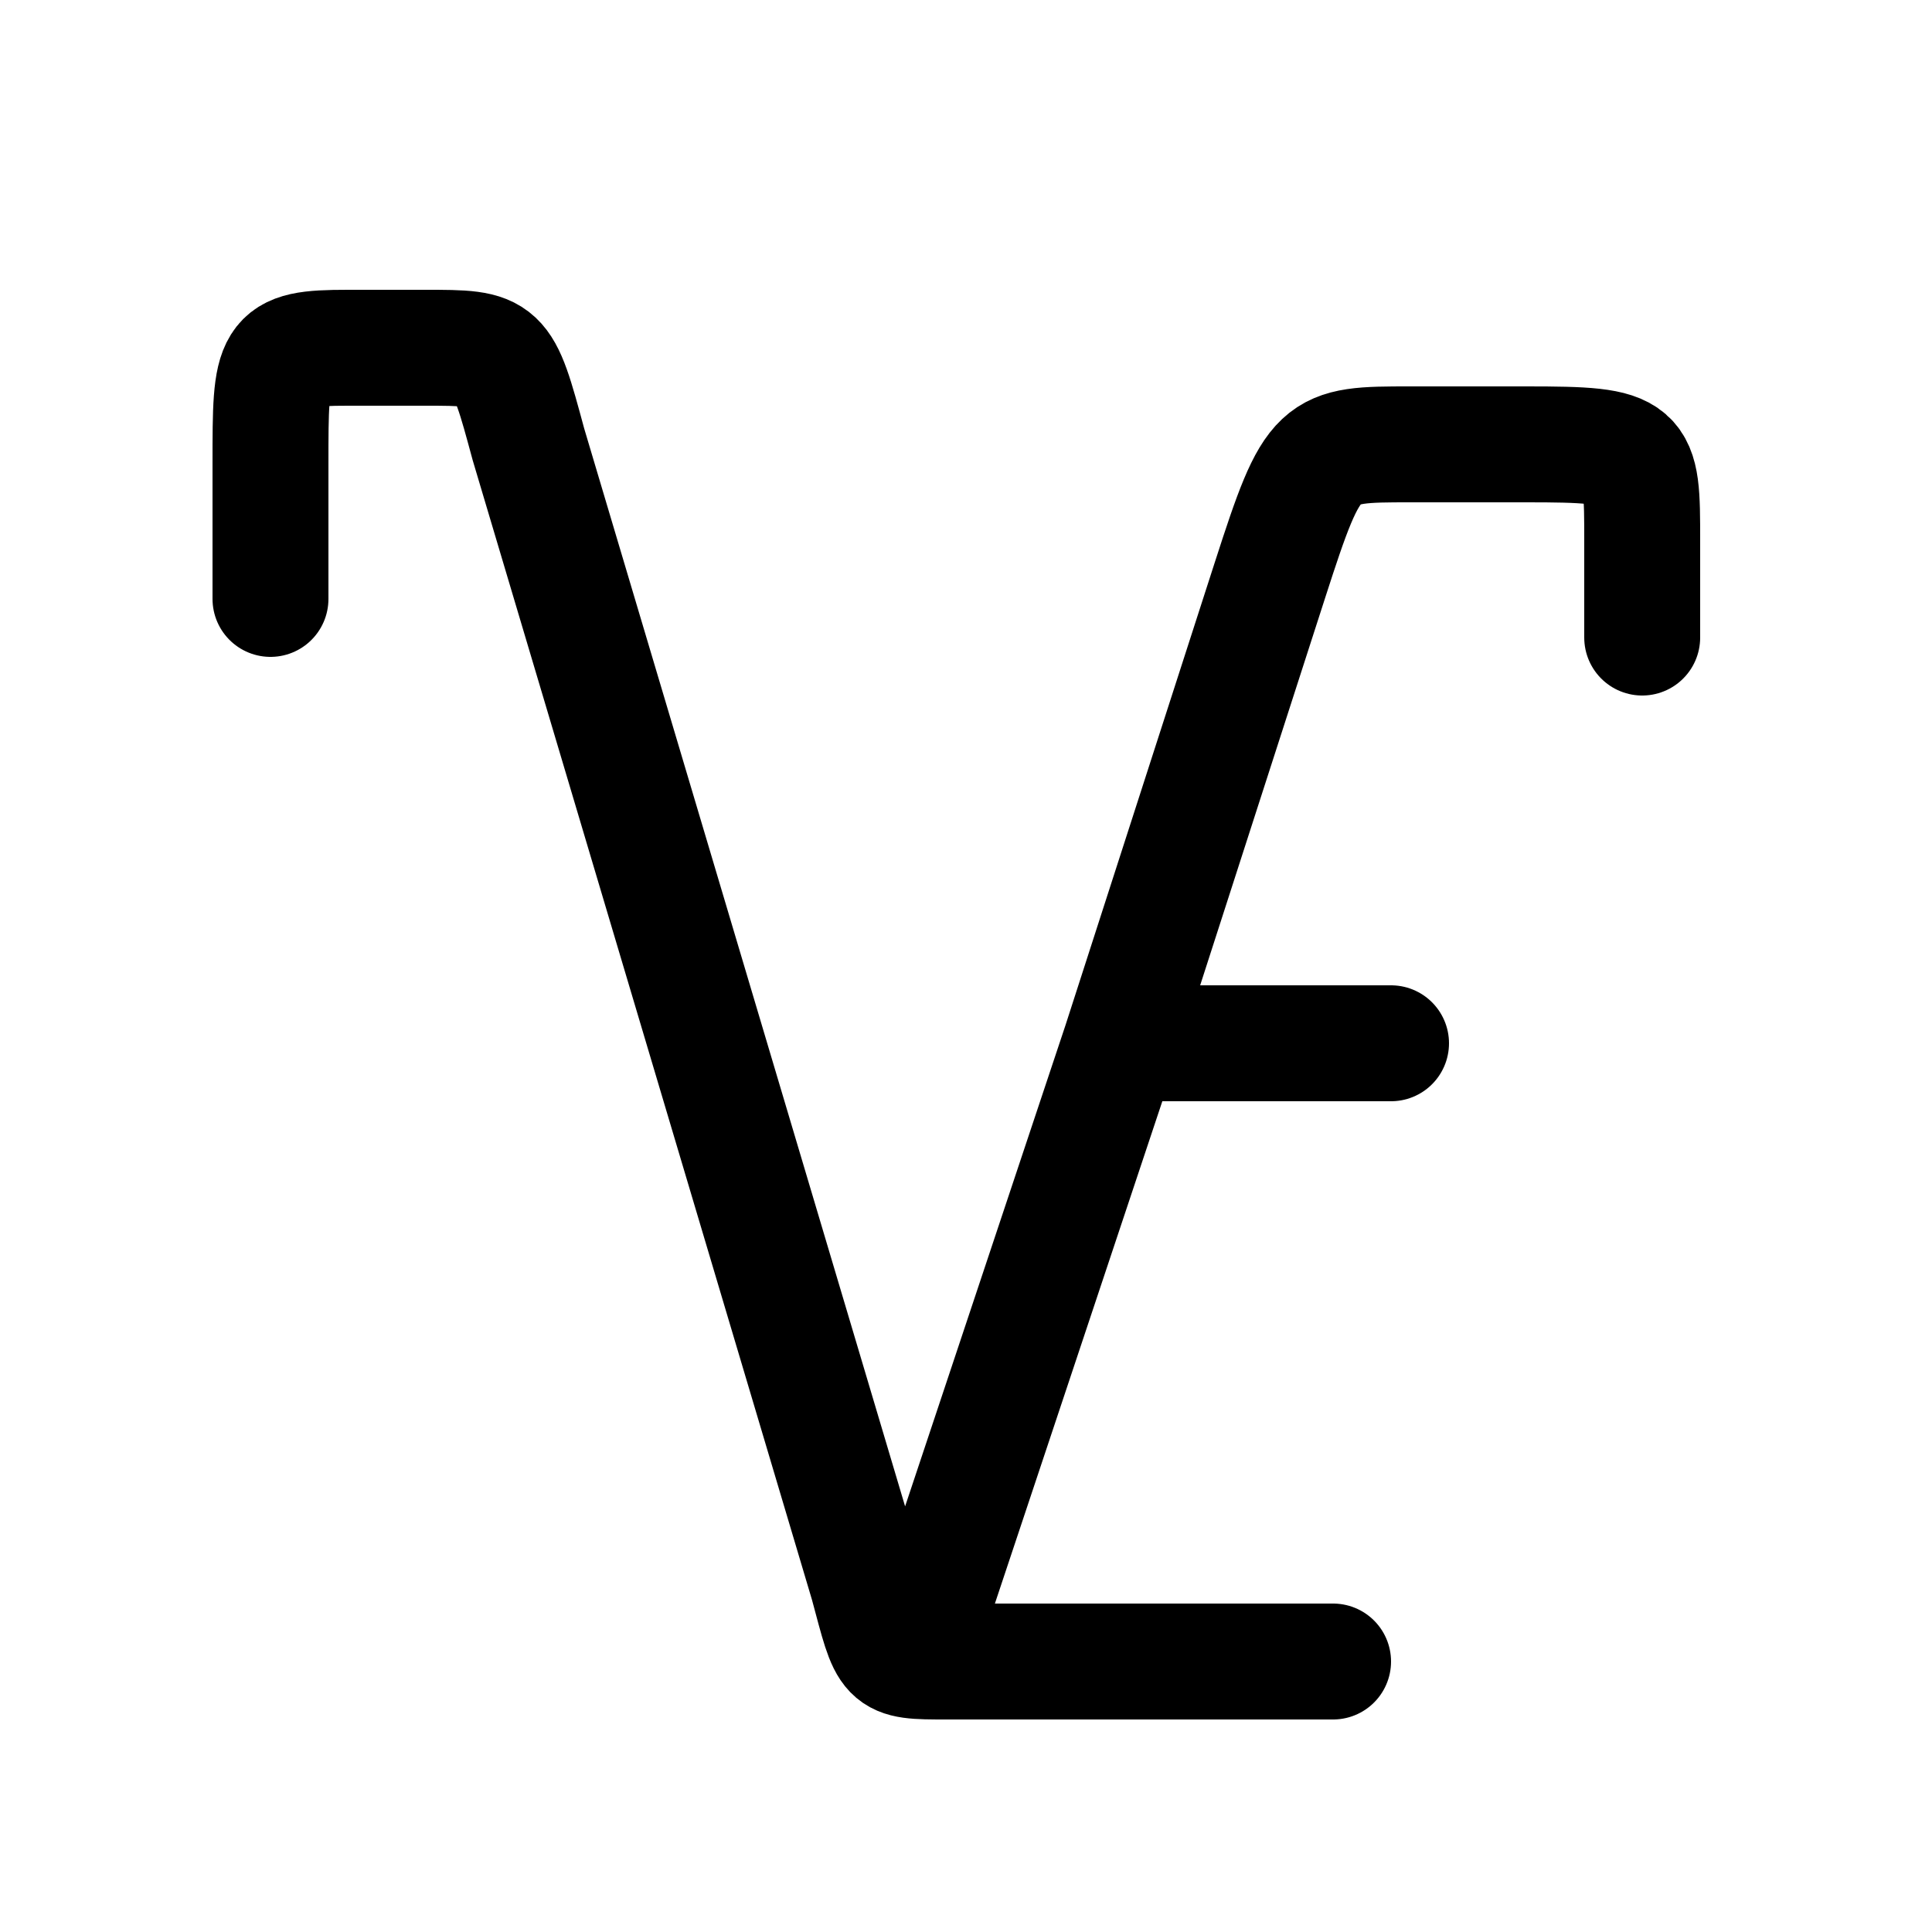
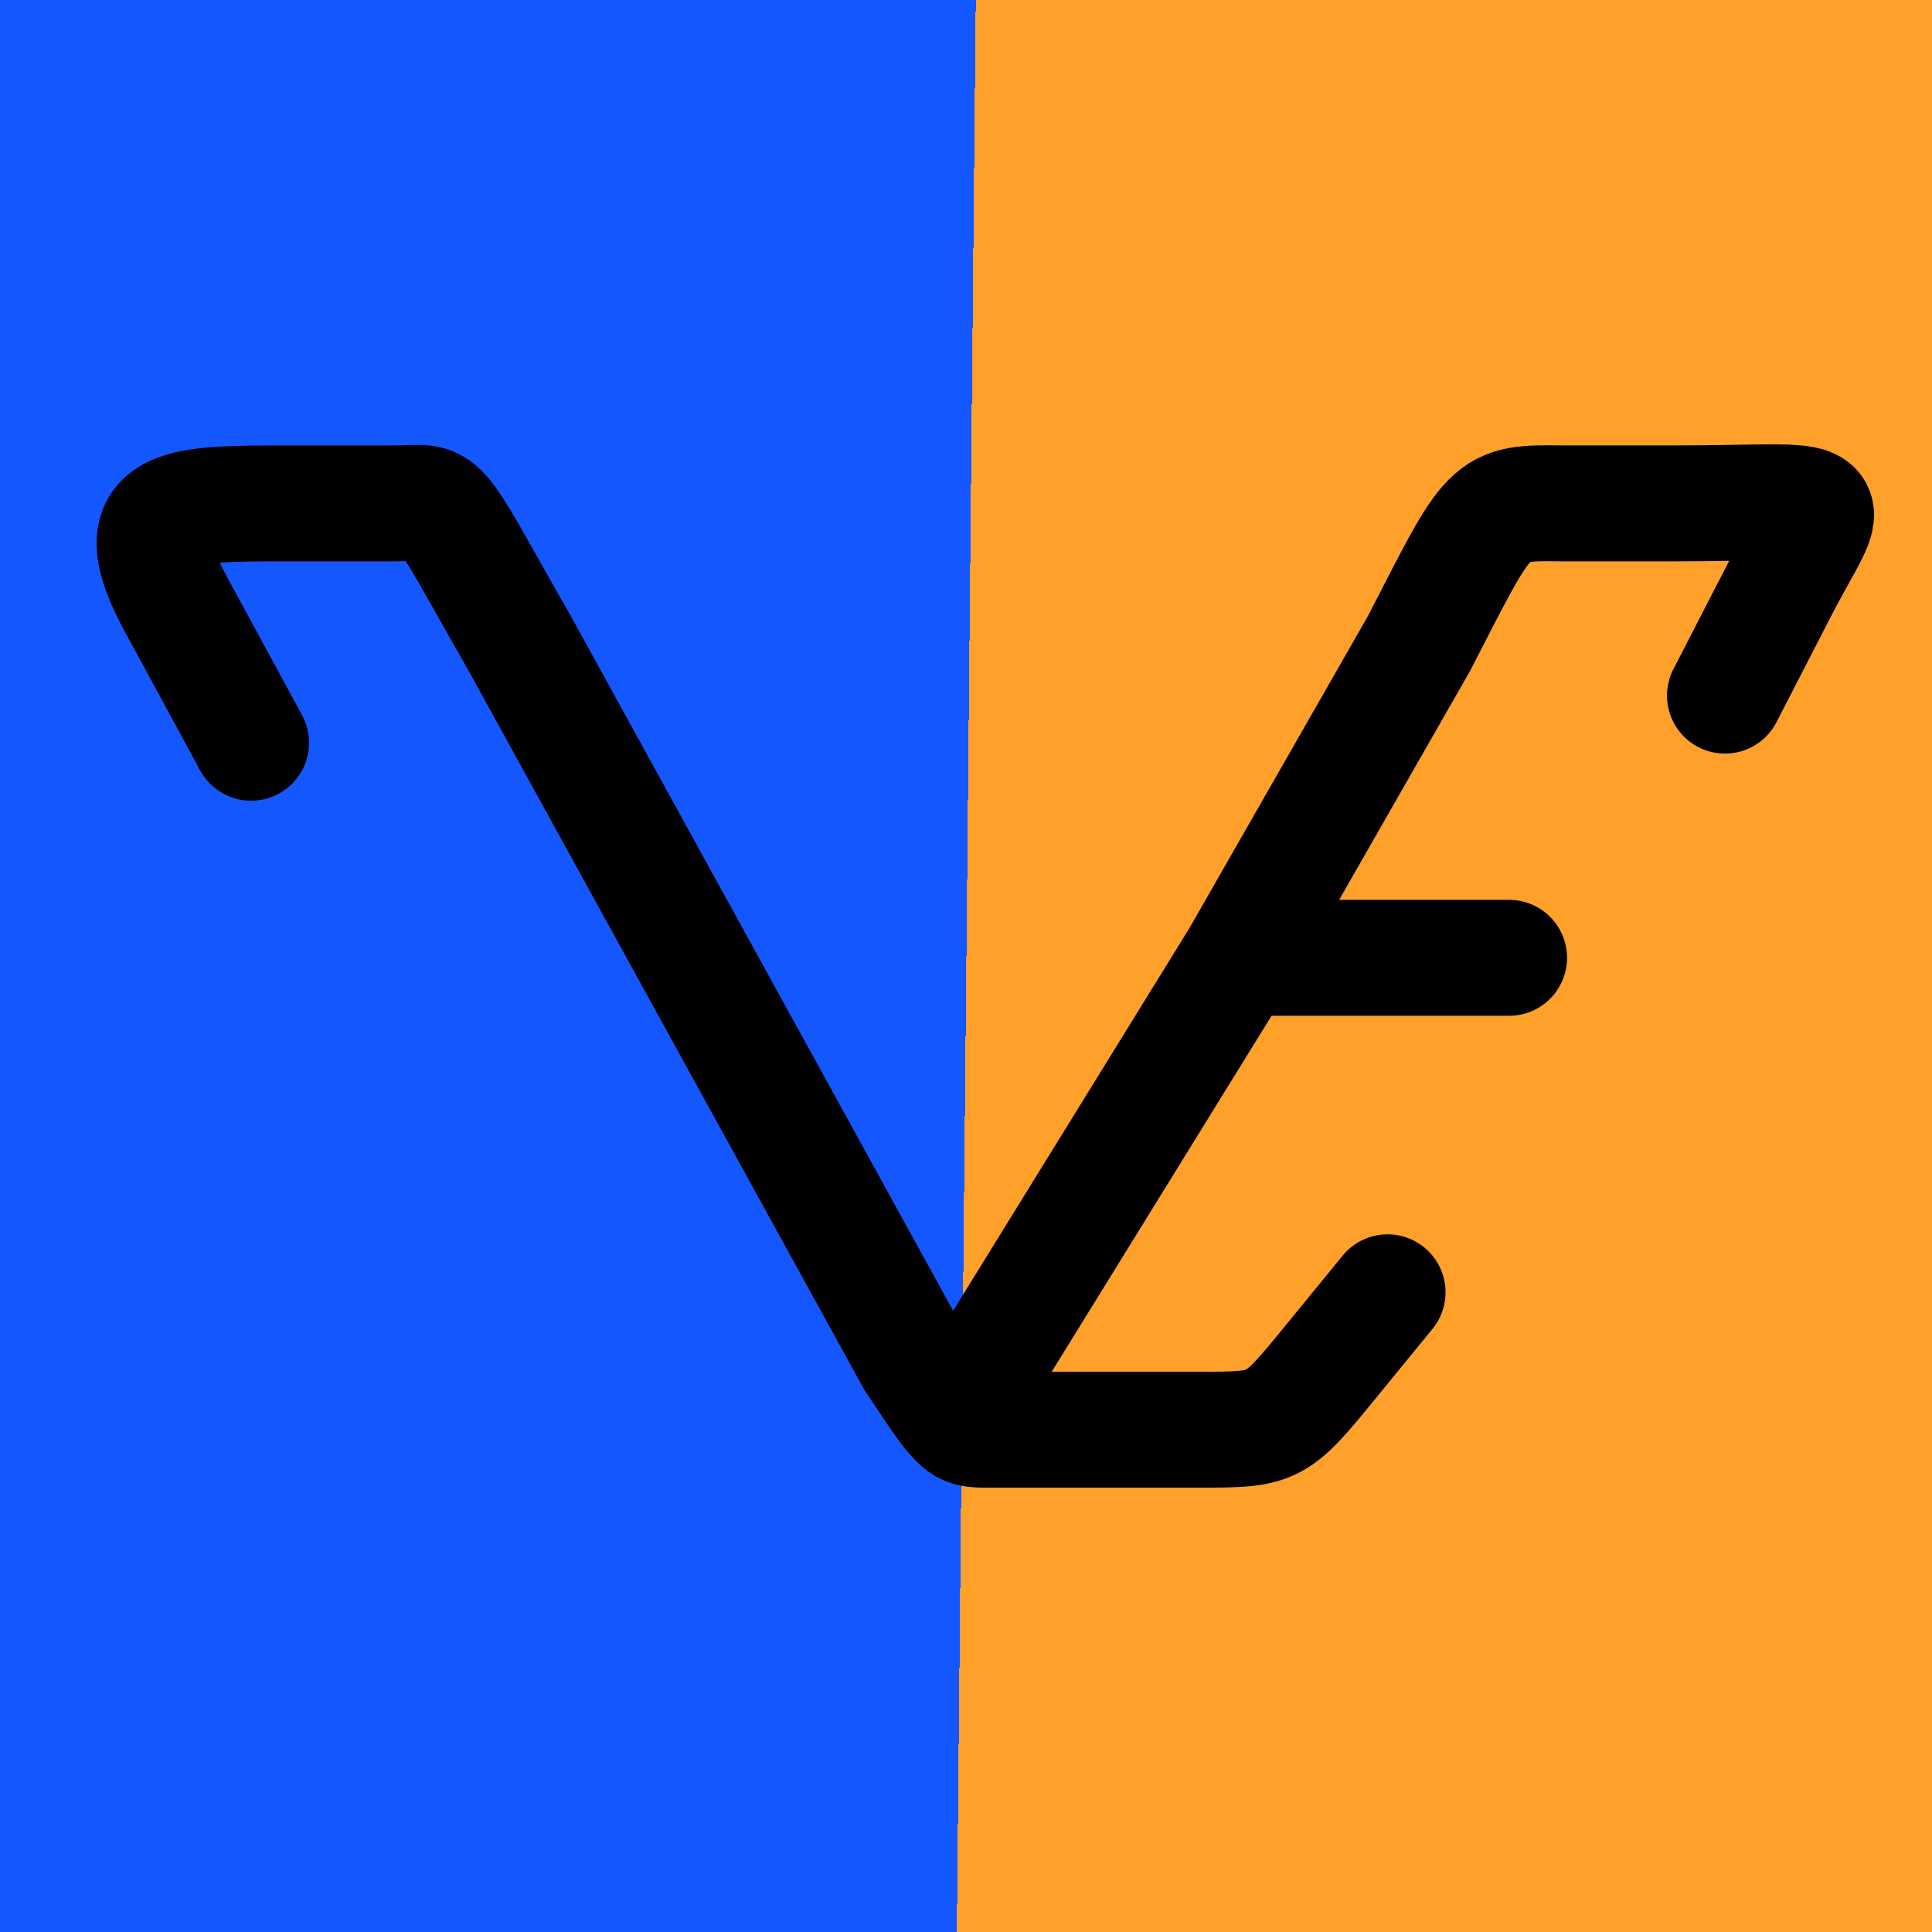
<svg xmlns="http://www.w3.org/2000/svg" width="50" height="50" viewBox="0 0 50 50" fill="none">
-   <rect width="50" height="50" fill="white" />
-   <path d="M7 15.5V12C7 9.2 7 9 9 9H11C13 9 13 9 13.676 11.5L22.459 41C23 43 22.9 43 24.5 43H34.5M42.5 16.5V14C42.5 11.6 42.5 11.5 39.5 11.5H36.5C34.1 11.5 34 11.5 32.871 15L29 27M29 27H36M29 27L24 42" stroke="black" stroke-width="3" stroke-linecap="round" />
+   <rect width="50" height="50" fill="url(#paint0_linear)" />
+   <path d="M6.498 19.222L4.569 15.667C3.122 13.028 4.569 13.028 7.396 13.028L10.189 13.028C11.586 13.028 11.12 12.576 13.448 16.647L23.653 35.191C24.853 37 24.853 37 25.553 37C25.553 37 28.873 37 31 37C33 37 33.003 37 34.456 35.222L35.91 33.444M44.642 18.003L46.039 15.29C47.436 12.576 47.901 13.028 43.245 13.028H40.452C38.5 13 38.59 13.028 36.727 16.647L32.071 24.788M32.071 24.788H39.055M32.071 24.788L25.088 36.095" stroke="black" stroke-width="3" stroke-linecap="round" />
+   <defs>
+     <linearGradient id="paint0_linear" x1="-1" y1="24.5" x2="50" y2="25" gradientUnits="userSpaceOnUse">
+       <stop offset="0.51" stop-color="#1557FF" />
+       <stop offset="0.51" stop-color="#FFA02A" />
+     </linearGradient>
+   </defs>
</svg>
